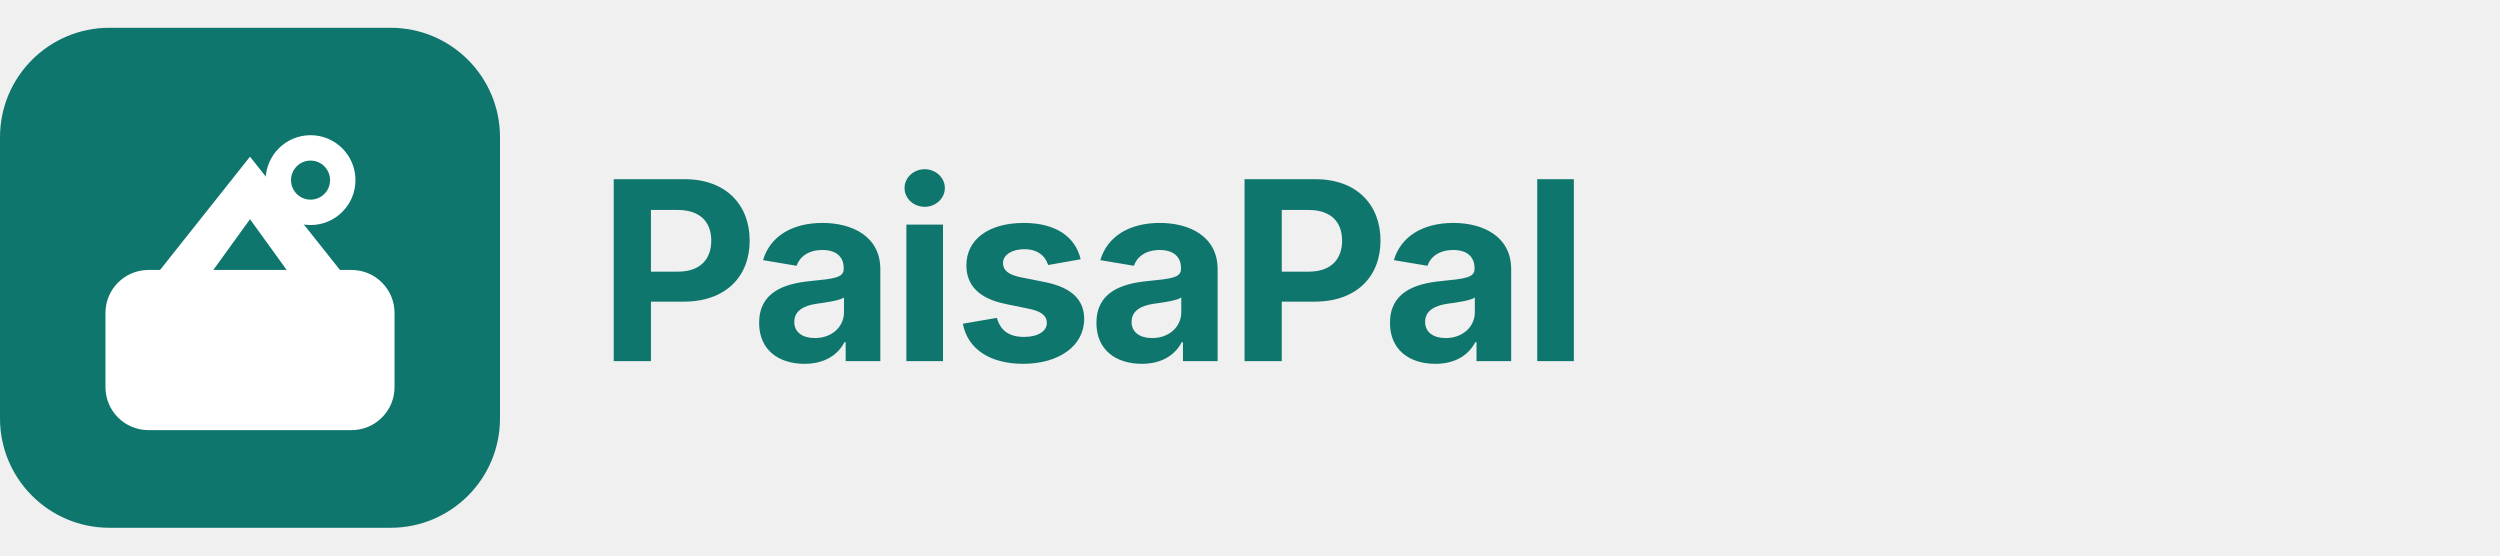
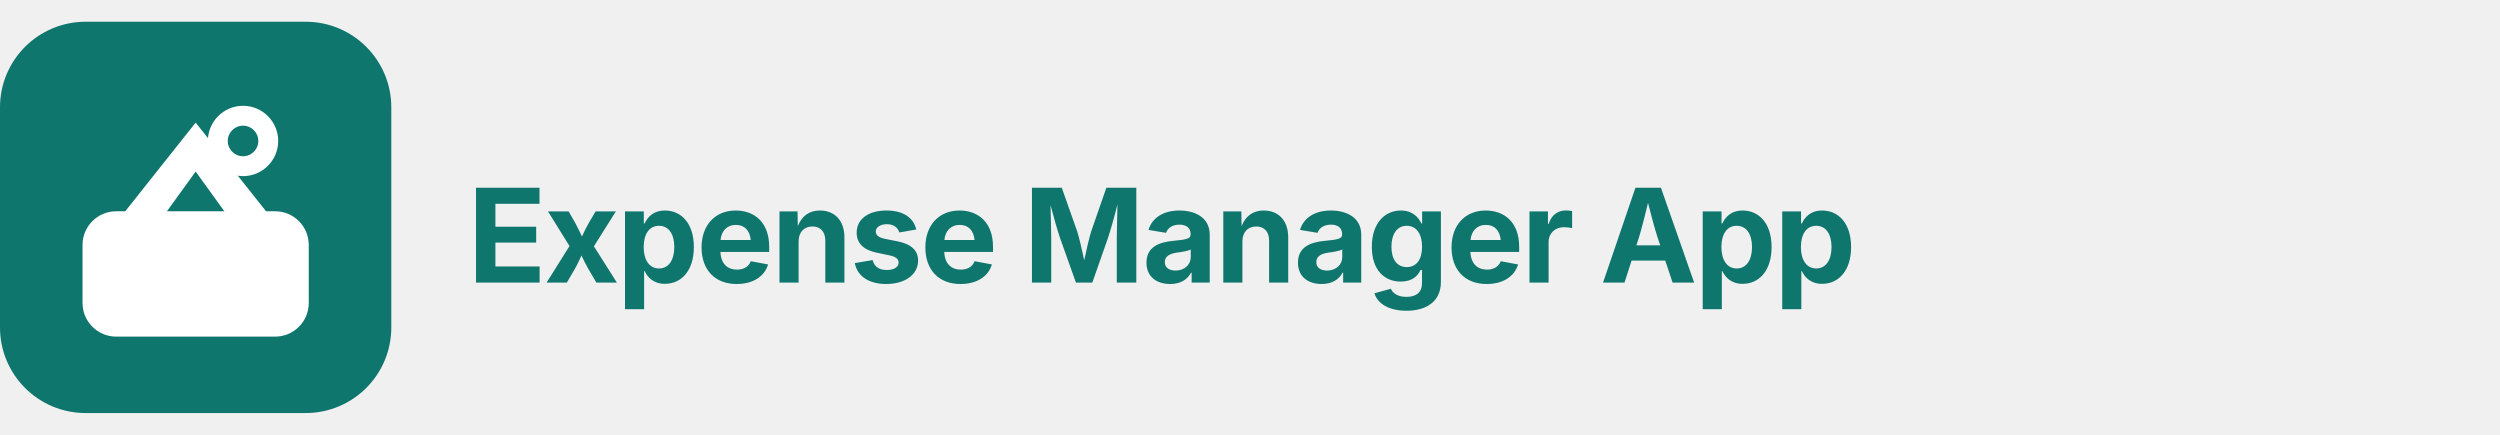
- <svg xmlns="http://www.w3.org/2000/svg" viewBox="0 0 720 160" role="img" aria-label="PaisaPal">
+ <svg xmlns="http://www.w3.org/2000/svg" viewBox="0 0 920 160" role="img" aria-label="Expense Manager App">
  <svg x="0" y="8" width="144" height="144" viewBox="0 0 512 512">
    <rect width="512" height="512" rx="112" fill="#0F766E" />
    <rect x="108" y="248" width="296" height="164" rx="44" fill="#FFFFFF" />
    <path fill="#FFFFFF" d="M148 268 L256 132 L364 268 L308 268 L256 196 L204 268 Z" />
    <circle cx="318" cy="156" r="46" fill="#FFFFFF" />
    <circle cx="318" cy="156" r="20" fill="#0F766E" />
  </svg>
-   <text x="172" y="104" fill="#0F766E" font-family="ui-sans-serif, system-ui, -apple-system, 'Segoe UI', sans-serif" font-size="72" font-weight="700" letter-spacing="-1.5">PaisaPal</text>
+   <text x="172" y="104" fill="#0F766E" font-family="ui-sans-serif, system-ui, -apple-system, 'Segoe UI', sans-serif" font-size="48" font-weight="700" letter-spacing="-1">Expense Manager App</text>
</svg>
